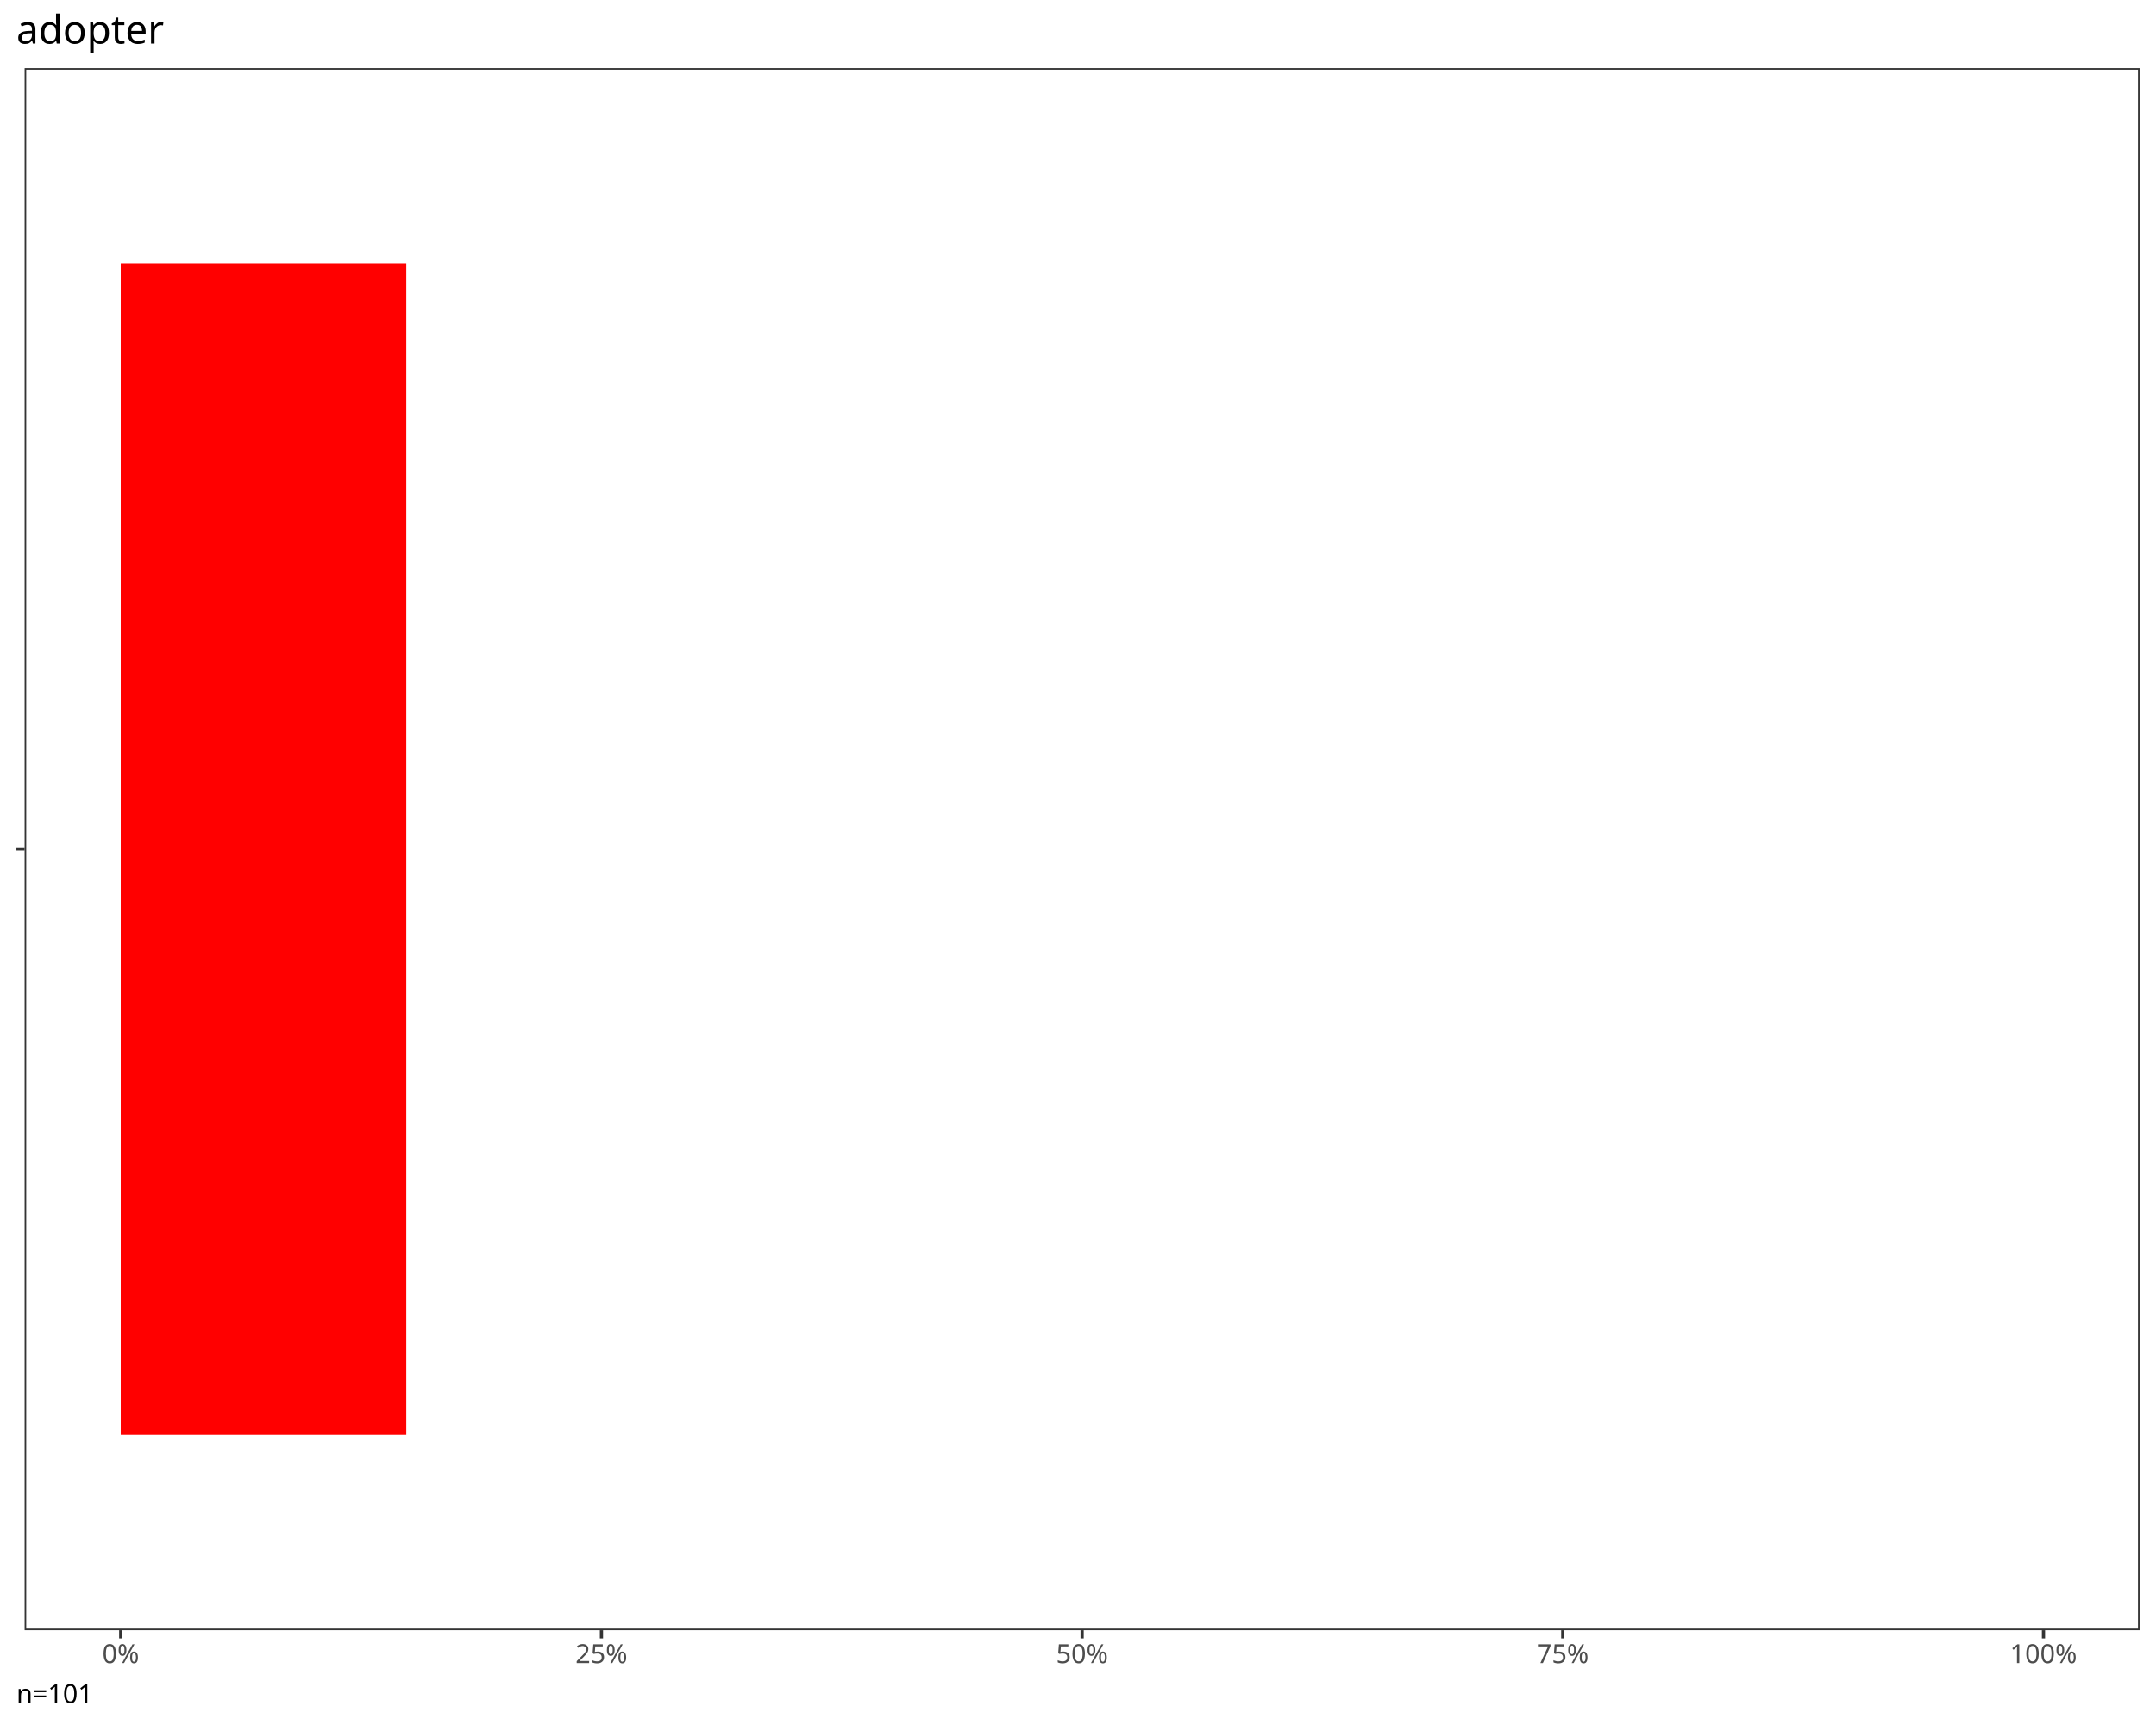
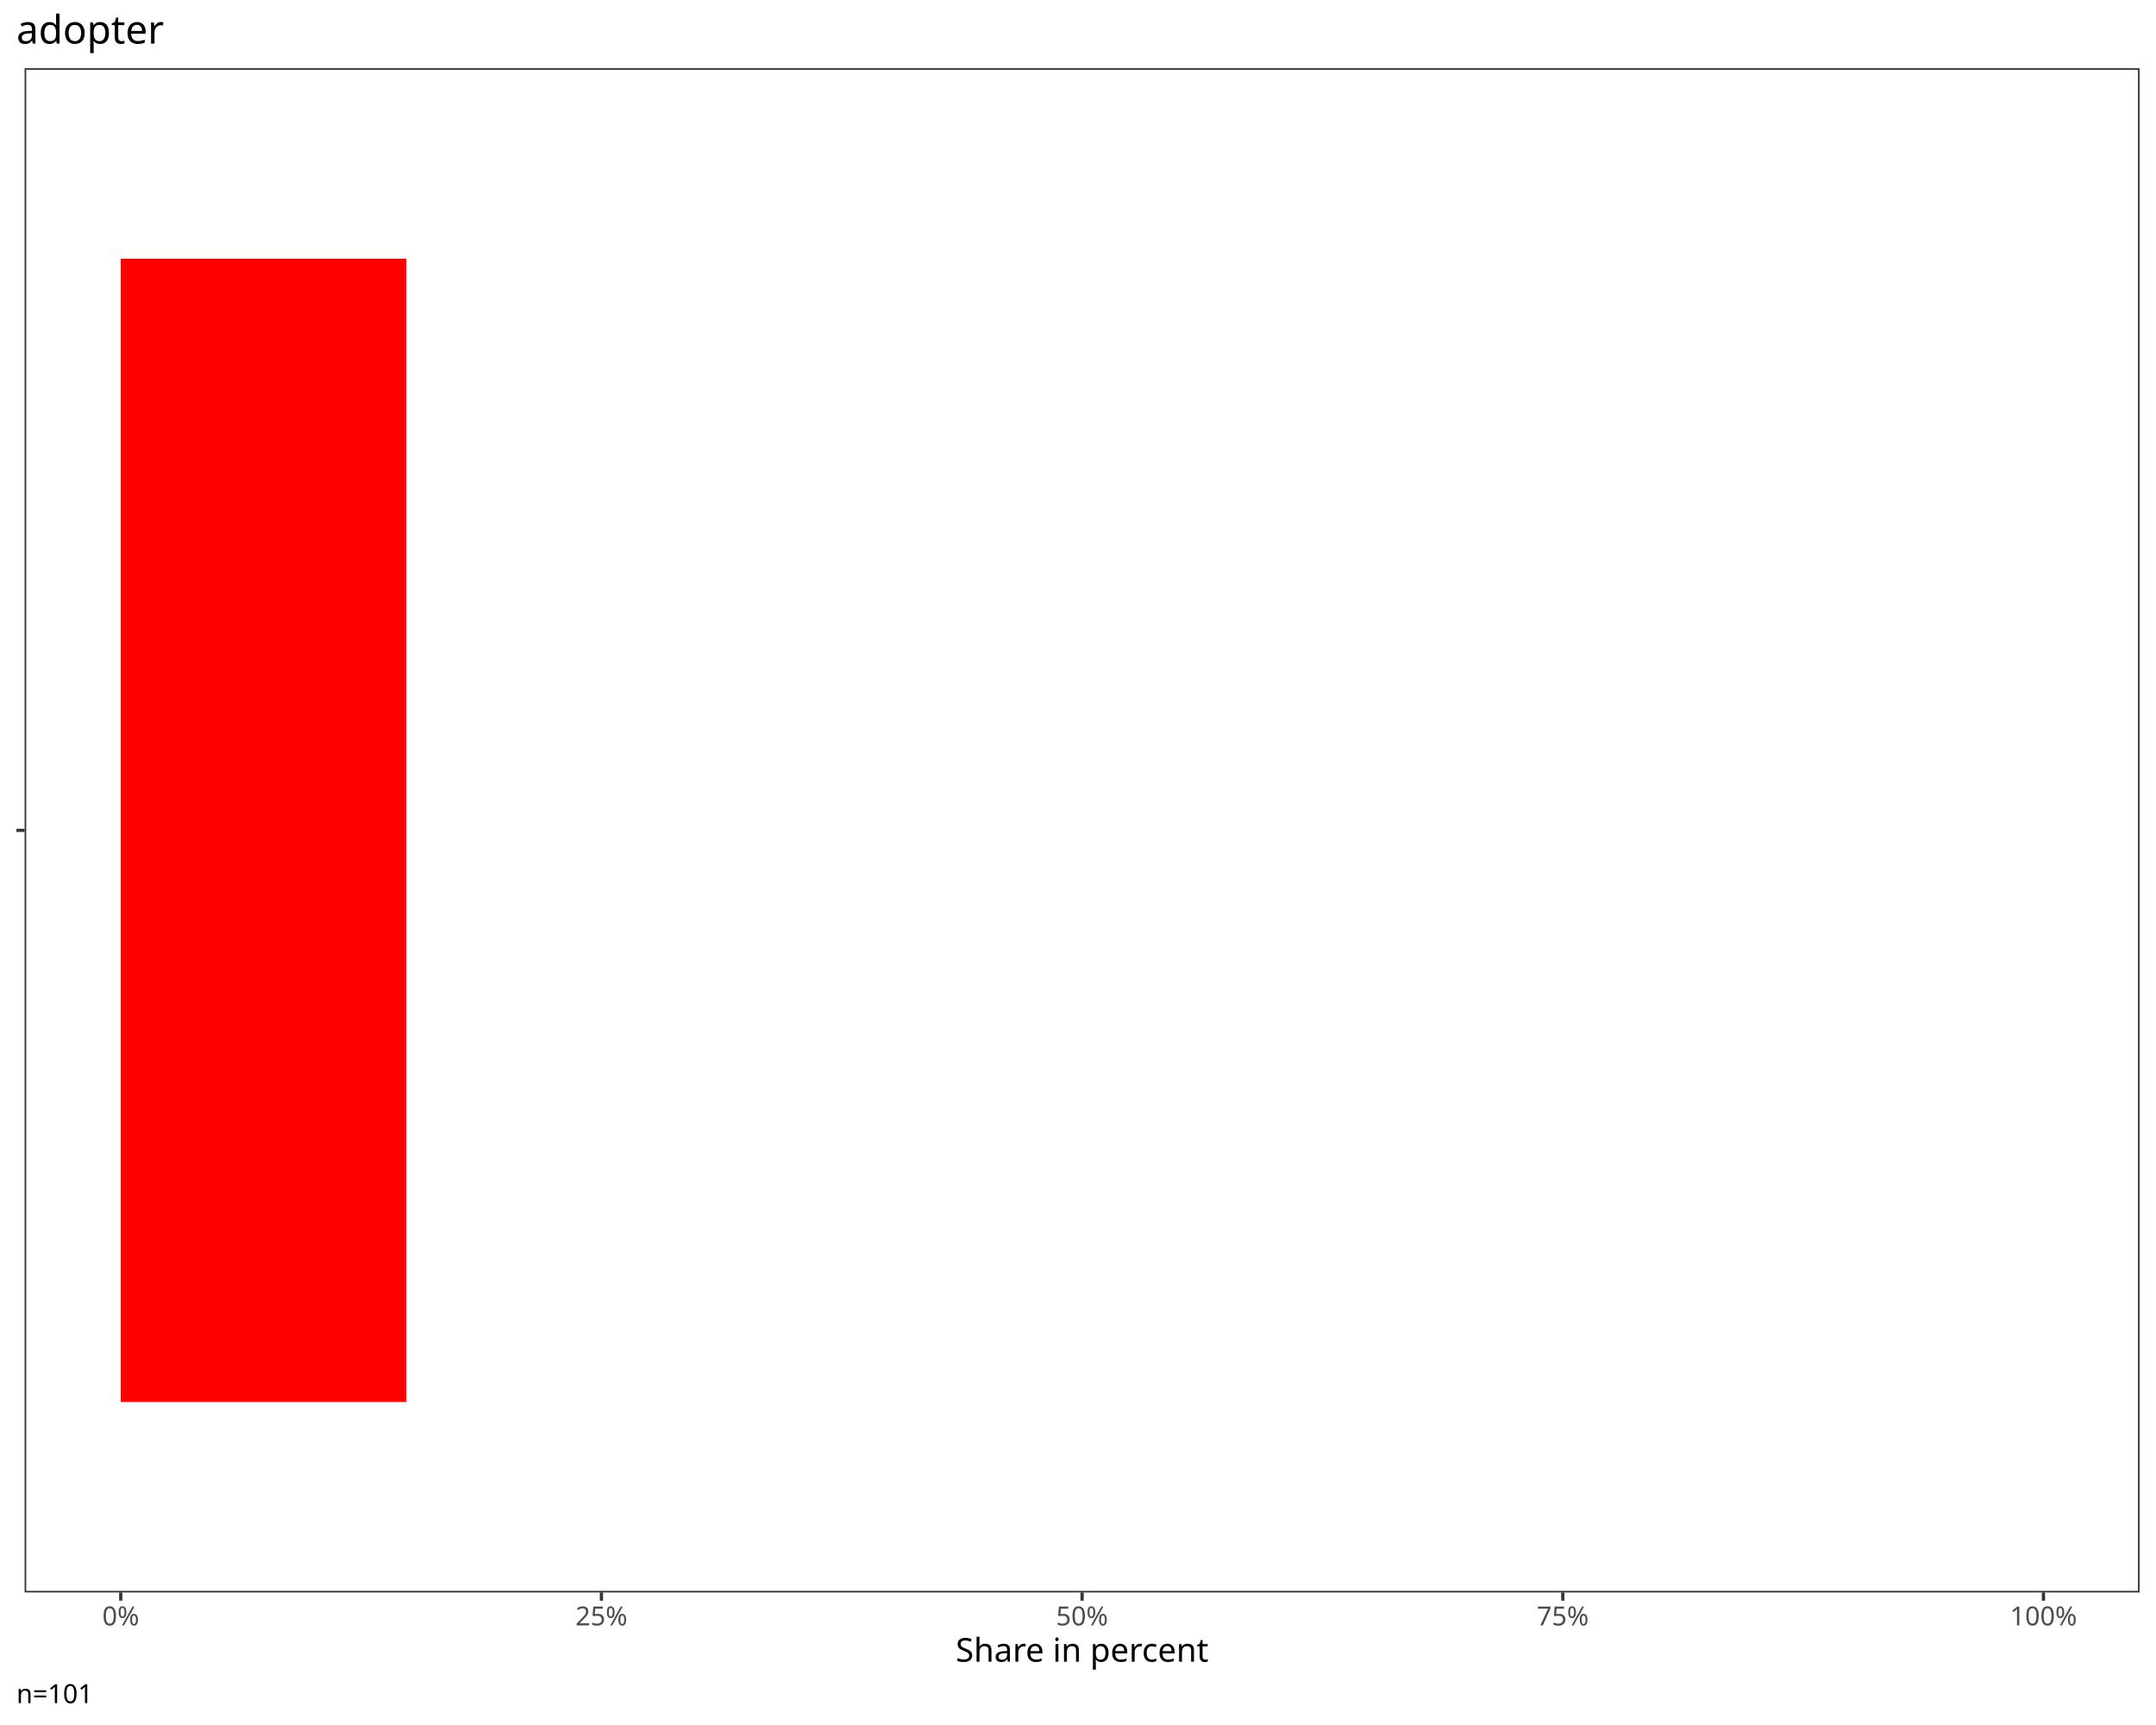
<svg xmlns="http://www.w3.org/2000/svg" class="svglite" data-engine-version="2.0" width="720.00pt" height="576.00pt" viewBox="0 0 720.00 576.00">
  <defs>
    <style type="text/css">
    .svglite line, .svglite polyline, .svglite polygon, .svglite path, .svglite rect, .svglite circle {
      fill: none;
      stroke: #000000;
      stroke-linecap: round;
      stroke-linejoin: round;
      stroke-miterlimit: 10.00;
    }
  </style>
  </defs>
  <rect width="100%" height="100%" style="stroke: none; fill: #FFFFFF;" />
  <defs>
    <clipPath id="cpMC4wMHw3MjAuMDB8MC4wMHw1NzYuMDA=">
      <rect x="0.00" y="0.00" width="720.00" height="576.00" />
    </clipPath>
  </defs>
  <g clip-path="url(#cpMC4wMHw3MjAuMDB8MC4wMHw1NzYuMDA=)">
    <rect x="0.00" y="0.00" width="720.00" height="576.00" style="stroke-width: 1.07; stroke: #FFFFFF; fill: #FFFFFF;" />
  </g>
  <defs>
-     <clipPath id="cpOC4yMnw3MTQuNTJ8MjIuNzh8NTQ0LjM0">
-       <rect x="8.22" y="22.78" width="706.30" height="521.56" />
+     <clipPath id="cpOC4yMnw3MTQuNTJ8MjIuNzh8NTMxLjc1">
+       <rect x="8.22" y="22.78" width="706.30" height="508.97" />
    </clipPath>
  </defs>
-   <g clip-path="url(#cpOC4yMnw3MTQuNTJ8MjIuNzh8NTQ0LjM0)">
-     <rect x="8.22" y="22.78" width="706.30" height="521.56" style="stroke-width: 1.07; stroke: none; fill: #FFFFFF;" />
-     <rect x="40.32" y="87.98" width="95.36" height="391.17" style="stroke-width: 1.07; stroke: none; stroke-linecap: butt; stroke-linejoin: miter; fill: #FF0000;" />
-     <rect x="8.22" y="22.78" width="706.30" height="521.56" style="stroke-width: 1.07; stroke: #333333;" />
+   <g clip-path="url(#cpOC4yMnw3MTQuNTJ8MjIuNzh8NTMxLjc1)">
+     <rect x="8.22" y="22.78" width="706.30" height="508.97" style="stroke-width: 1.07; stroke: none; fill: #FFFFFF;" />
+     <rect x="40.32" y="86.40" width="95.36" height="381.72" style="stroke-width: 1.07; stroke: none; stroke-linecap: butt; stroke-linejoin: miter; fill: #FF0000;" />
+     <rect x="8.22" y="22.78" width="706.30" height="508.97" style="stroke-width: 1.07; stroke: #333333;" />
  </g>
  <g clip-path="url(#cpMC4wMHw3MjAuMDB8MC4wMHw1NzYuMDA=)">
-     <polyline points="5.48,283.56 8.22,283.56 " style="stroke-width: 1.07; stroke: #333333; stroke-linecap: butt;" />
-     <polyline points="40.32,547.08 40.32,544.34 " style="stroke-width: 1.07; stroke: #333333; stroke-linecap: butt;" />
-     <polyline points="200.85,547.08 200.85,544.34 " style="stroke-width: 1.07; stroke: #333333; stroke-linecap: butt;" />
-     <polyline points="361.37,547.08 361.37,544.34 " style="stroke-width: 1.07; stroke: #333333; stroke-linecap: butt;" />
-     <polyline points="521.89,547.08 521.89,544.34 " style="stroke-width: 1.07; stroke: #333333; stroke-linecap: butt;" />
-     <polyline points="682.42,547.08 682.42,544.34 " style="stroke-width: 1.07; stroke: #333333; stroke-linecap: butt;" />
-     <text x="40.32" y="555.33" text-anchor="middle" style="font-size: 8.80px; fill: #4D4D4D; font-family: sans;" textLength="12.72px" lengthAdjust="spacingAndGlyphs">0%</text>
-     <text x="200.85" y="555.33" text-anchor="middle" style="font-size: 8.80px; fill: #4D4D4D; font-family: sans;" textLength="17.61px" lengthAdjust="spacingAndGlyphs">25%</text>
-     <text x="361.37" y="555.33" text-anchor="middle" style="font-size: 8.80px; fill: #4D4D4D; font-family: sans;" textLength="17.61px" lengthAdjust="spacingAndGlyphs">50%</text>
-     <text x="521.89" y="555.33" text-anchor="middle" style="font-size: 8.80px; fill: #4D4D4D; font-family: sans;" textLength="17.61px" lengthAdjust="spacingAndGlyphs">75%</text>
-     <text x="682.42" y="555.33" text-anchor="middle" style="font-size: 8.80px; fill: #4D4D4D; font-family: sans;" textLength="22.51px" lengthAdjust="spacingAndGlyphs">100%</text>
+     <polyline points="5.48,277.27 8.22,277.27 " style="stroke-width: 1.07; stroke: #333333; stroke-linecap: butt;" />
+     <polyline points="40.32,534.49 40.32,531.75 " style="stroke-width: 1.07; stroke: #333333; stroke-linecap: butt;" />
+     <polyline points="200.85,534.49 200.85,531.75 " style="stroke-width: 1.07; stroke: #333333; stroke-linecap: butt;" />
+     <polyline points="361.37,534.49 361.37,531.75 " style="stroke-width: 1.07; stroke: #333333; stroke-linecap: butt;" />
+     <polyline points="521.89,534.49 521.89,531.75 " style="stroke-width: 1.07; stroke: #333333; stroke-linecap: butt;" />
+     <polyline points="682.42,534.49 682.42,531.75 " style="stroke-width: 1.07; stroke: #333333; stroke-linecap: butt;" />
+     <text x="40.32" y="542.74" text-anchor="middle" style="font-size: 8.80px; fill: #4D4D4D; font-family: sans;" textLength="12.72px" lengthAdjust="spacingAndGlyphs">0%</text>
+     <text x="200.85" y="542.74" text-anchor="middle" style="font-size: 8.80px; fill: #4D4D4D; font-family: sans;" textLength="17.61px" lengthAdjust="spacingAndGlyphs">25%</text>
+     <text x="361.37" y="542.74" text-anchor="middle" style="font-size: 8.80px; fill: #4D4D4D; font-family: sans;" textLength="17.61px" lengthAdjust="spacingAndGlyphs">50%</text>
+     <text x="521.89" y="542.74" text-anchor="middle" style="font-size: 8.80px; fill: #4D4D4D; font-family: sans;" textLength="17.61px" lengthAdjust="spacingAndGlyphs">75%</text>
+     <text x="682.42" y="542.74" text-anchor="middle" style="font-size: 8.80px; fill: #4D4D4D; font-family: sans;" textLength="22.51px" lengthAdjust="spacingAndGlyphs">100%</text>
+     <text x="361.37" y="554.87" text-anchor="middle" style="font-size: 11.00px; font-family: sans;" textLength="80.72px" lengthAdjust="spacingAndGlyphs">Share in percent</text>
    <text x="5.48" y="14.56" style="font-size: 13.20px; font-family: sans;" textLength="44.77px" lengthAdjust="spacingAndGlyphs">adopter</text>
    <text x="5.48" y="568.69" style="font-size: 8.80px; font-family: sans;" textLength="24.72px" lengthAdjust="spacingAndGlyphs">n=101</text>
  </g>
</svg>
